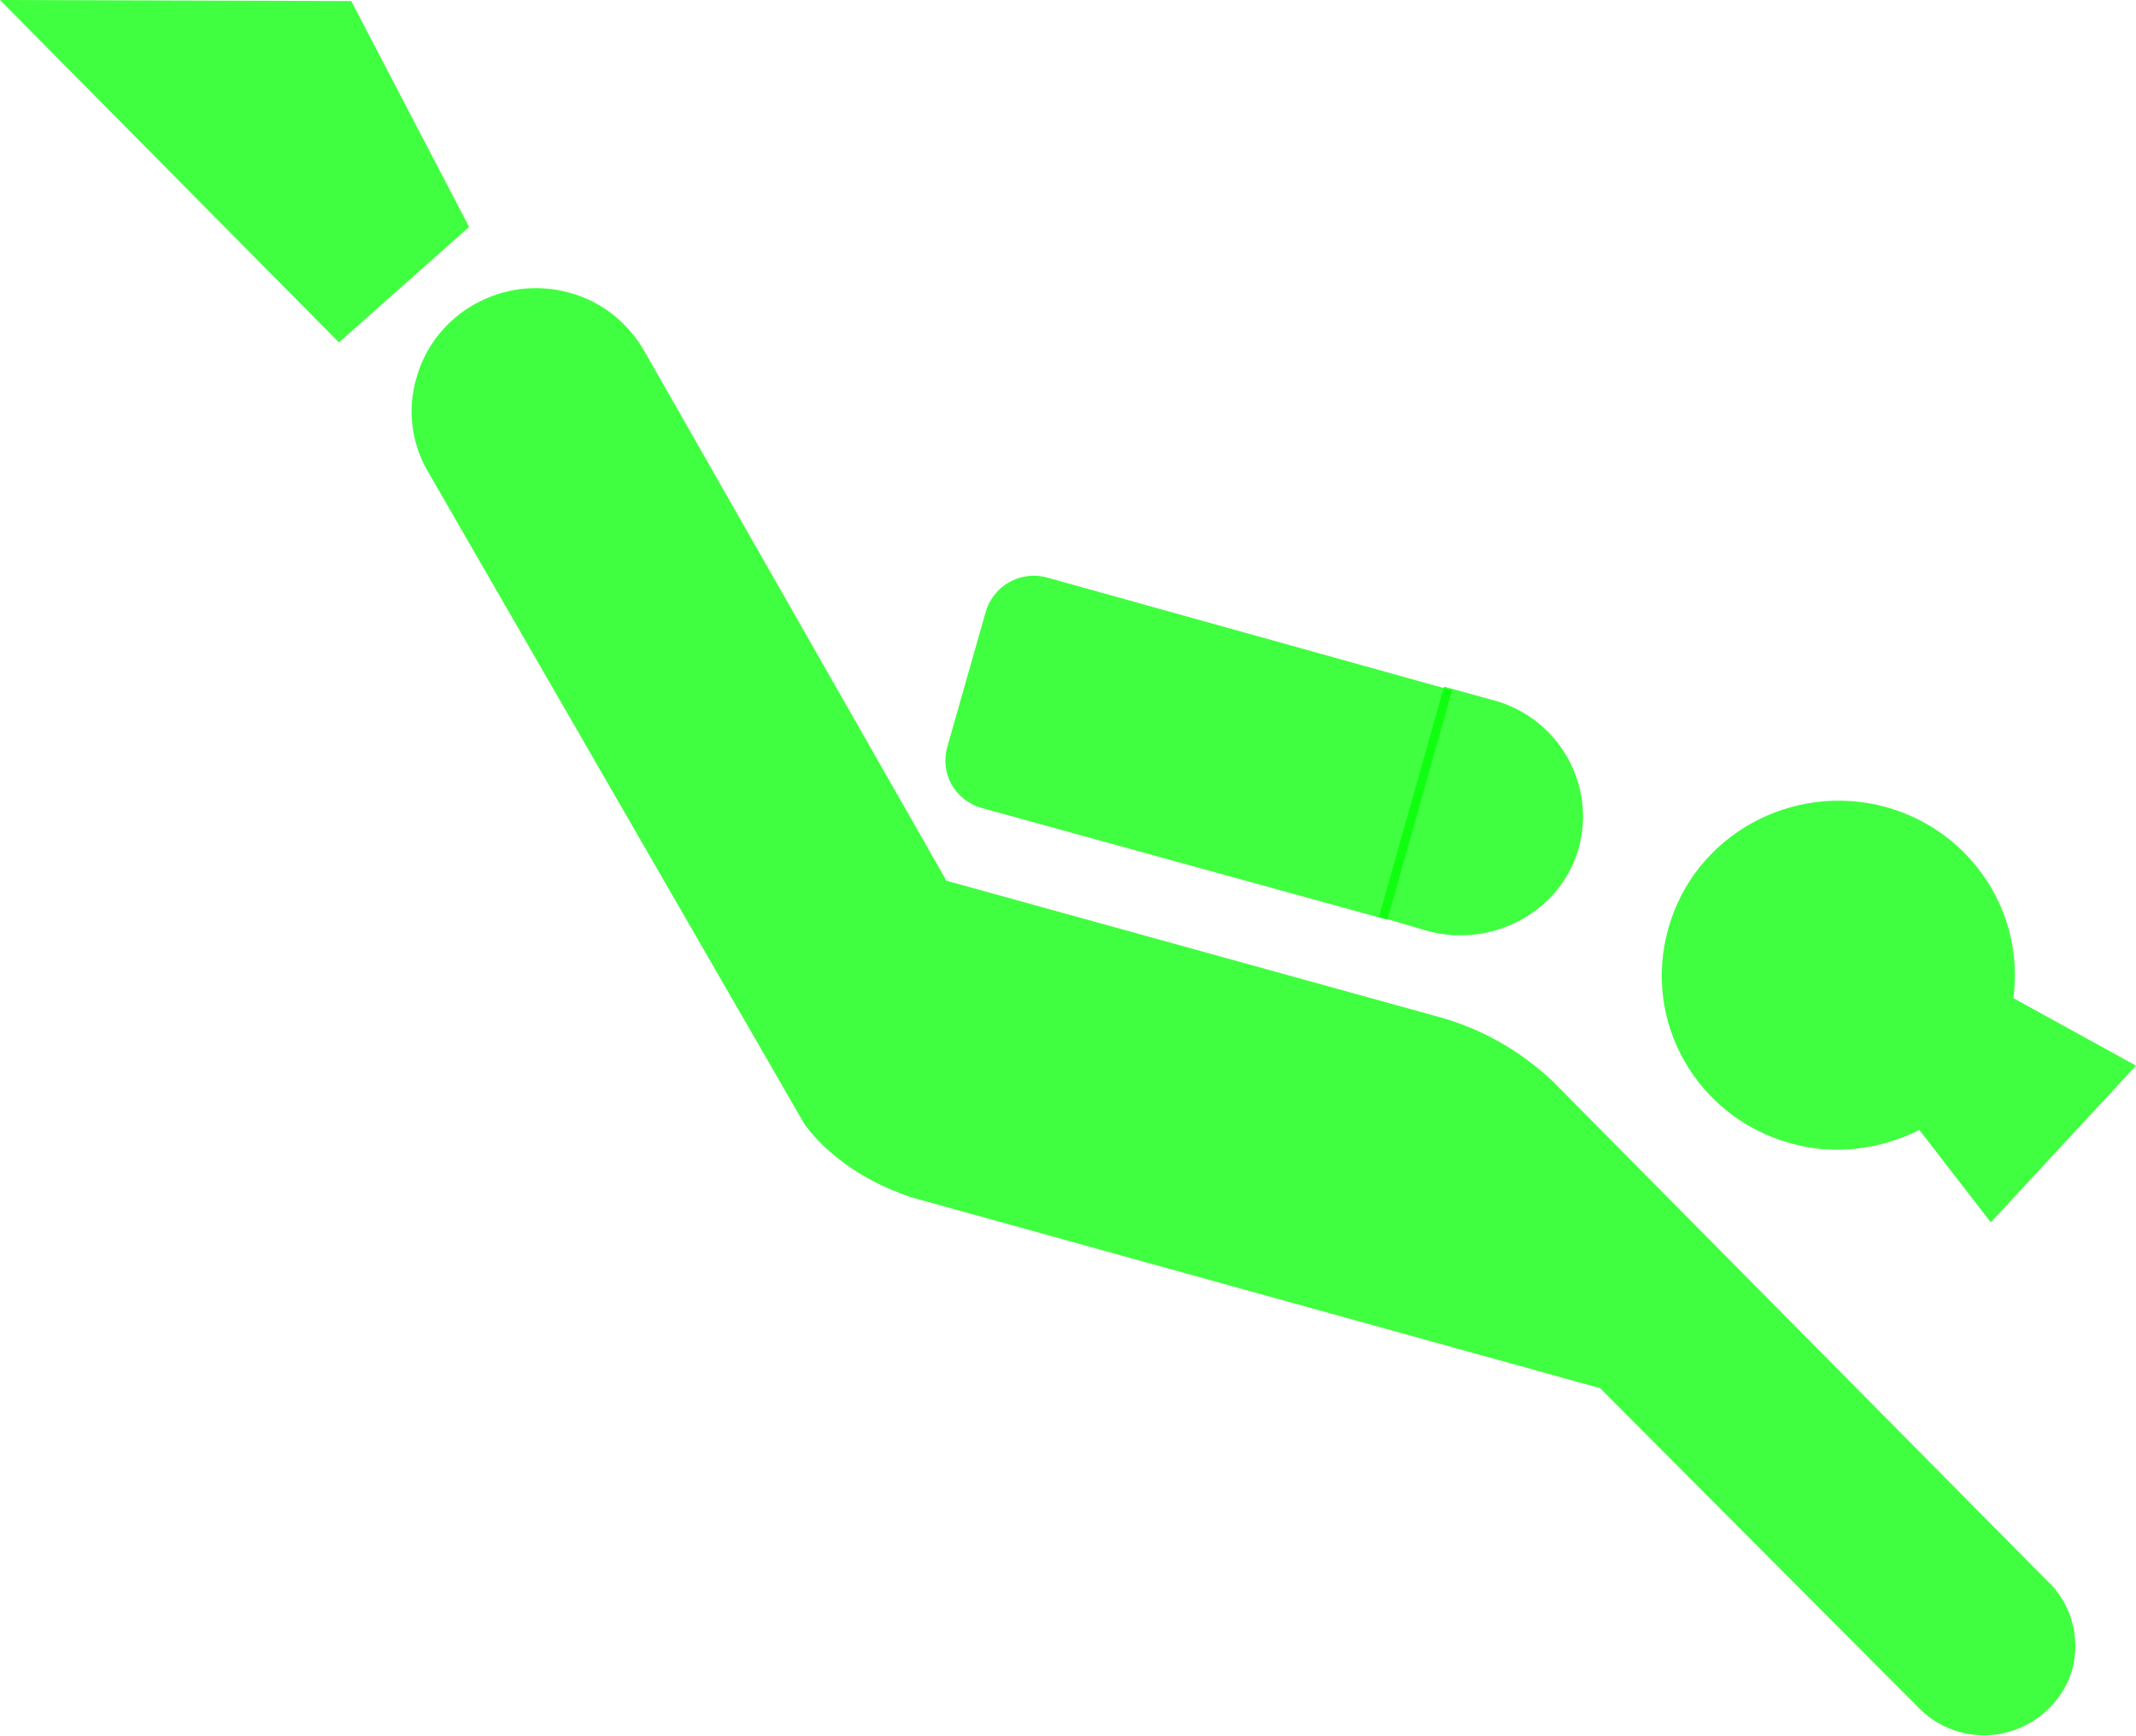
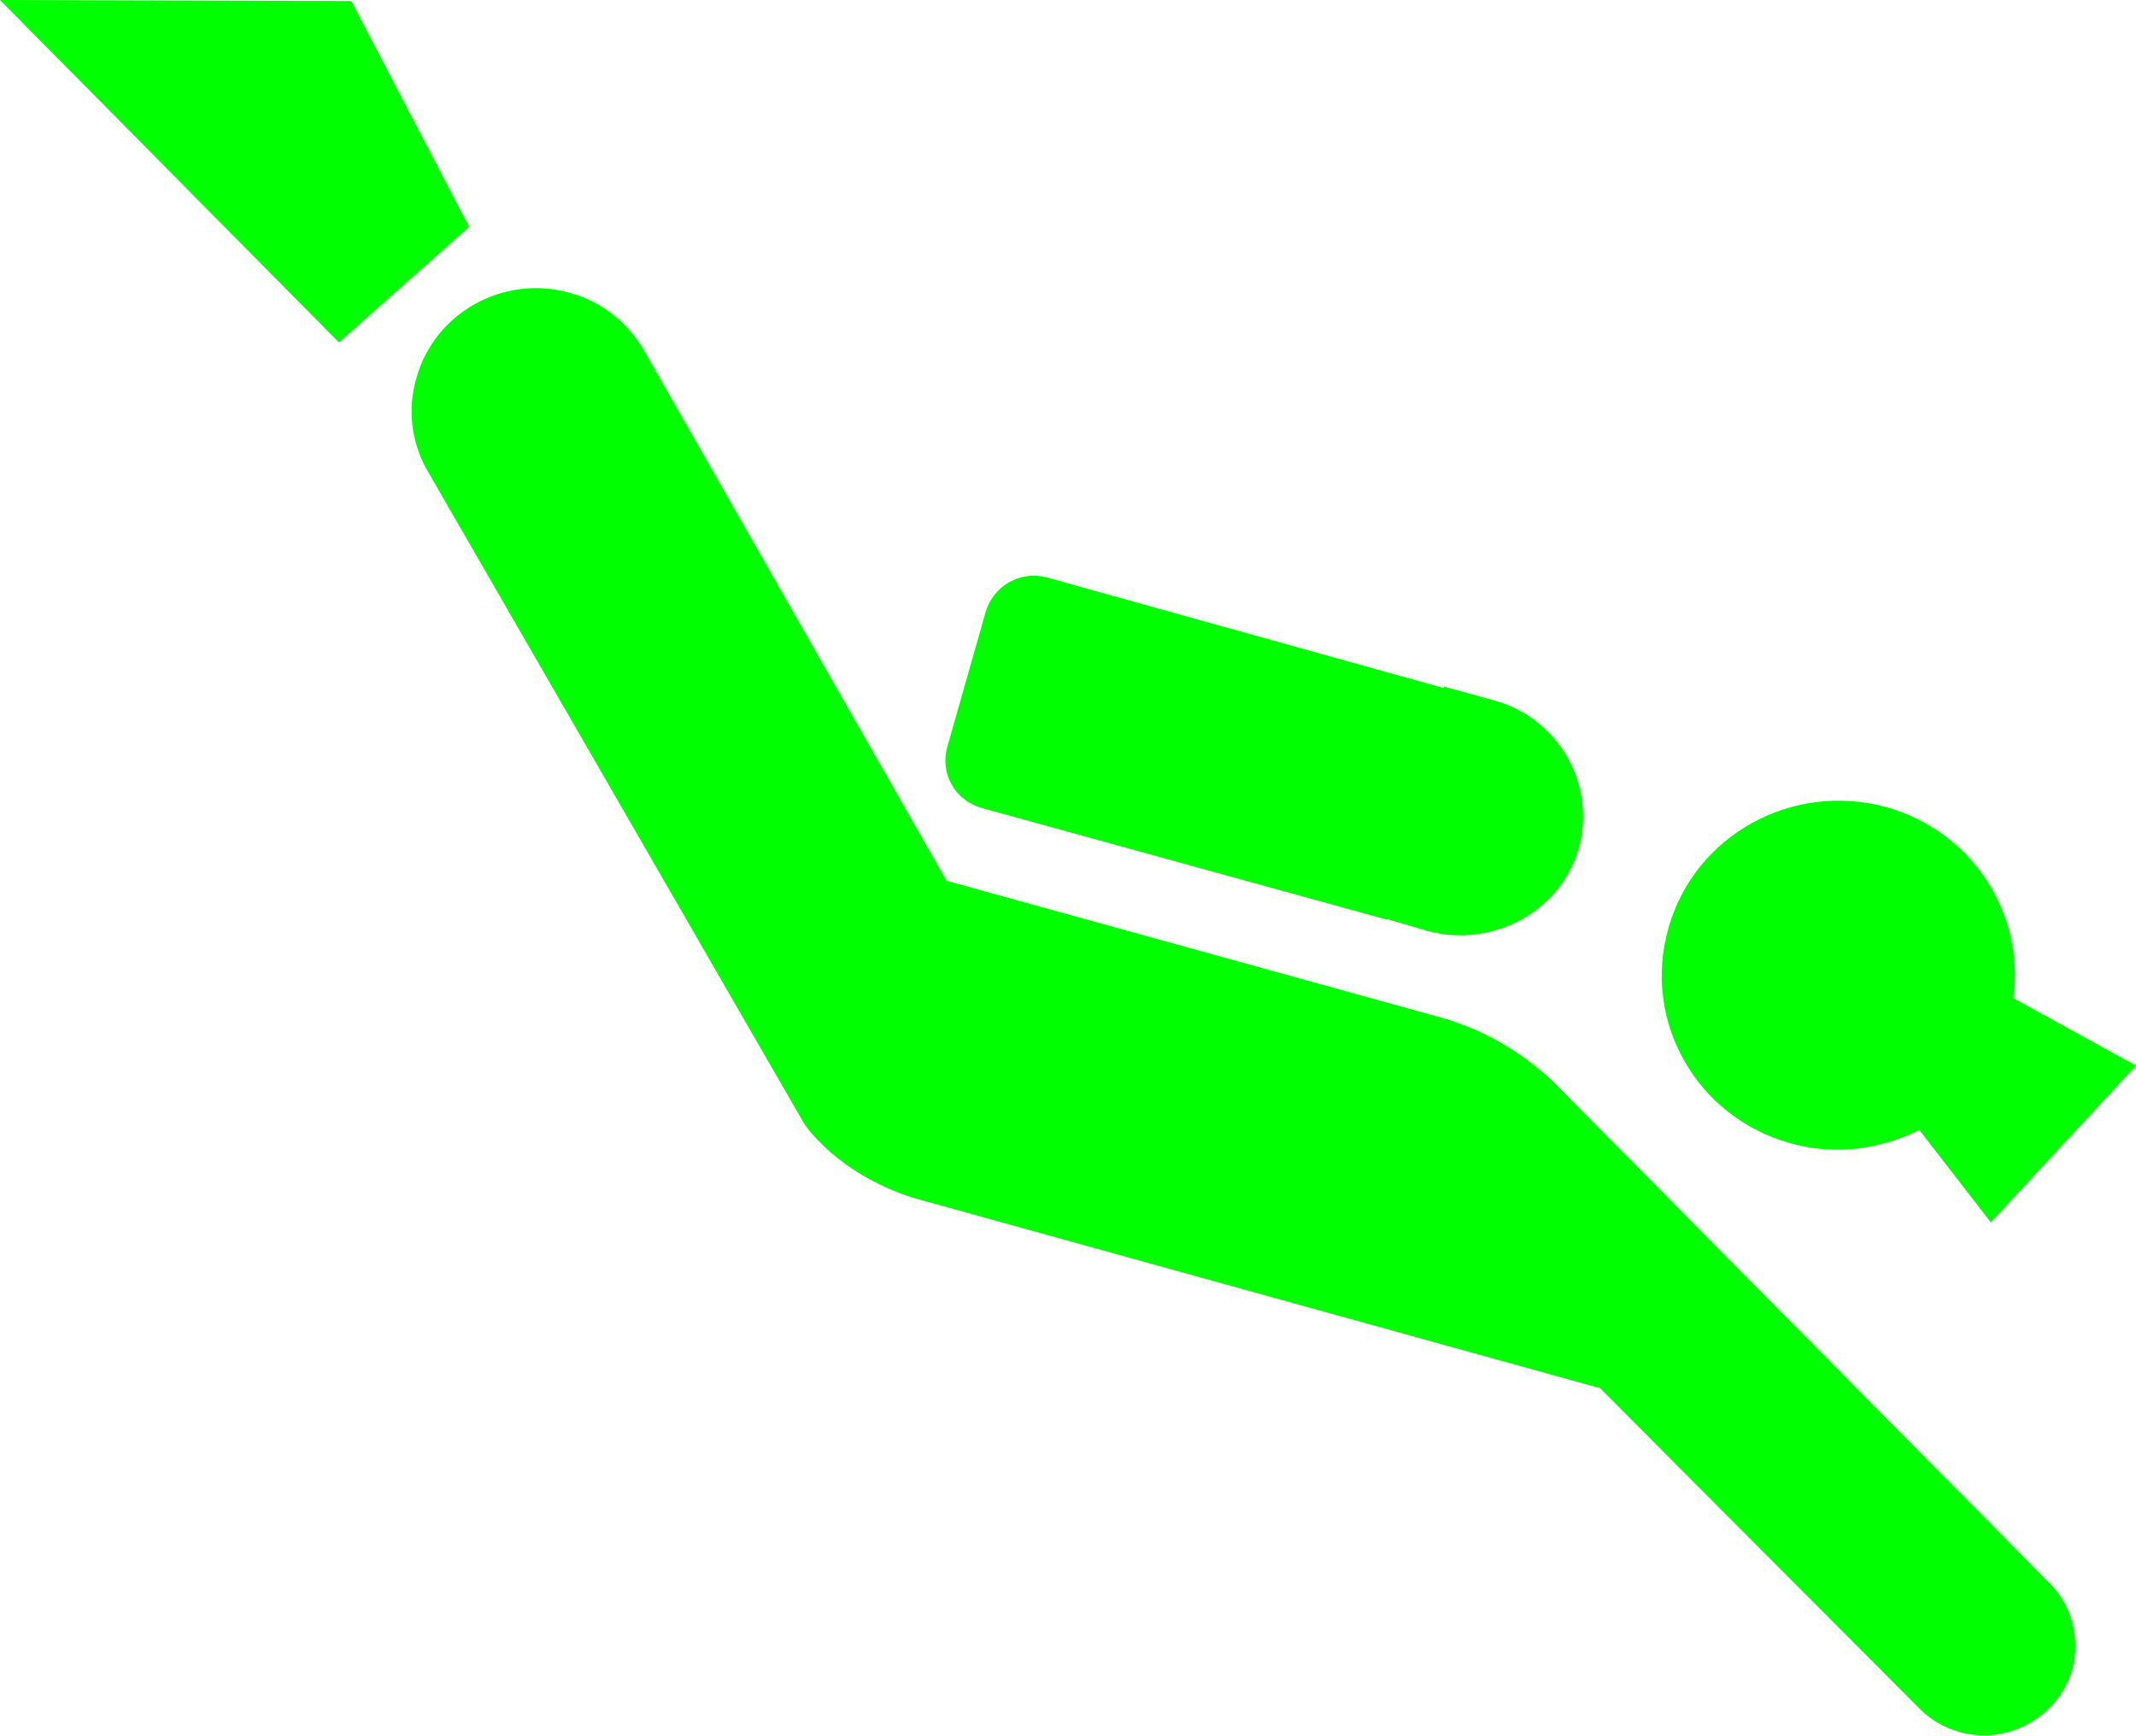
<svg xmlns="http://www.w3.org/2000/svg" version="1.0" id="Layer_1" x="0px" y="0px" width="160" height="130" viewBox="0 0 160 130" enable-background="new 0 0 100 83.101" xml:space="preserve">
  <defs id="defs15" />
-   <polygon points="16.444,0.05 0,0 15.868,16.397 21.961,10.867 " id="polygon3" transform="matrix(1.6,0,0,1.564361,1e-6,-1.9248047e-6)" style="fill:#00ff00;fill-opacity:0.749" />
-   <path d="m 106.931,69.739 c 4.8,1.305 9.957,-1.38 11.326,-6.198 1.315,-4.743 -1.486,-9.727 -6.322,-11.069 l -3.766,-1.036 -4.874,17.238 z" id="path5" style="stroke-width:1.582;fill:#00ff00;fill-opacity:0.749" />
-   <path d="M 108.765,51.715 78.373,43.248 c -1.998,-0.515 -4.005,0.671 -4.555,2.647 l -2.856,10.043 c -0.562,1.973 0.526,3.997 2.574,4.59 l 30.394,8.376 z" id="path7" style="stroke-width:1.582;fill:#00ff00;fill-opacity:0.749" />
-   <path d="m 116.299,80.992 c -2.317,-2.179 -5.198,-3.909 -8.56,-4.823 L 70.894,65.977 v 0 L 48.256,26.284 c -1.192,-2.051 -3.11,-3.683 -5.594,-4.354 -4.965,-1.38 -10.123,1.503 -11.478,6.411 -0.677,2.329 -0.357,4.707 0.717,6.719 l 28.322,49.09 c 0,0 2.317,3.681 8.152,5.574 l 51.485,14.267 23.875,23.958 c 0.794,0.82 1.832,1.455 3.072,1.807 3.595,0.986 7.358,-1.139 8.41,-4.654 0.68,-2.494 -0.13,-5.111 -1.922,-6.73 z" id="path9" style="stroke-width:1.582;fill:#00ff00;fill-opacity:0.749" />
-   <path d="m 143.771,84.648 5.352,6.919 L 160,79.829 150.814,74.772 c 0.866,-6.362 -3.123,-12.523 -9.522,-14.308 -7.038,-1.934 -14.357,2.099 -16.314,9.058 -1.998,6.994 2.122,14.19 9.165,16.127 3.344,0.946 6.75,0.43 9.627,-1.001 z" id="path11" style="stroke-width:1.582;fill:#00ff00;fill-opacity:0.749" />
+   <polygon points="16.444,0.05 0,0 15.868,16.397 21.961,10.867 " id="polygon3" transform="matrix(1.6,0,0,1.564361,1e-6,-1.9248047e-6)" style="fill:#00ff00;fill-opacity:1" />
+   <path d="m 106.931,69.739 c 4.8,1.305 9.957,-1.38 11.326,-6.198 1.315,-4.743 -1.486,-9.727 -6.322,-11.069 l -3.766,-1.036 -4.874,17.238 z" id="path5" style="stroke-width:1.582;fill:#00ff00;fill-opacity:1" />
+   <path d="M 108.765,51.715 78.373,43.248 c -1.998,-0.515 -4.005,0.671 -4.555,2.647 l -2.856,10.043 c -0.562,1.973 0.526,3.997 2.574,4.59 l 30.394,8.376 z" id="path7" style="stroke-width:1.582;fill:#00ff00;fill-opacity:1" />
+   <path d="m 116.299,80.992 c -2.317,-2.179 -5.198,-3.909 -8.56,-4.823 L 70.894,65.977 v 0 L 48.256,26.284 c -1.192,-2.051 -3.11,-3.683 -5.594,-4.354 -4.965,-1.38 -10.123,1.503 -11.478,6.411 -0.677,2.329 -0.357,4.707 0.717,6.719 l 28.322,49.09 c 0,0 2.317,3.681 8.152,5.574 l 51.485,14.267 23.875,23.958 c 0.794,0.82 1.832,1.455 3.072,1.807 3.595,0.986 7.358,-1.139 8.41,-4.654 0.68,-2.494 -0.13,-5.111 -1.922,-6.73 z" id="path9" style="stroke-width:1.582;fill:#00ff00;fill-opacity:1" />
+   <path d="m 143.771,84.648 5.352,6.919 L 160,79.829 150.814,74.772 c 0.866,-6.362 -3.123,-12.523 -9.522,-14.308 -7.038,-1.934 -14.357,2.099 -16.314,9.058 -1.998,6.994 2.122,14.19 9.165,16.127 3.344,0.946 6.75,0.43 9.627,-1.001 z" id="path11" style="stroke-width:1.582;fill:#00ff00;fill-opacity:1" />
</svg>
